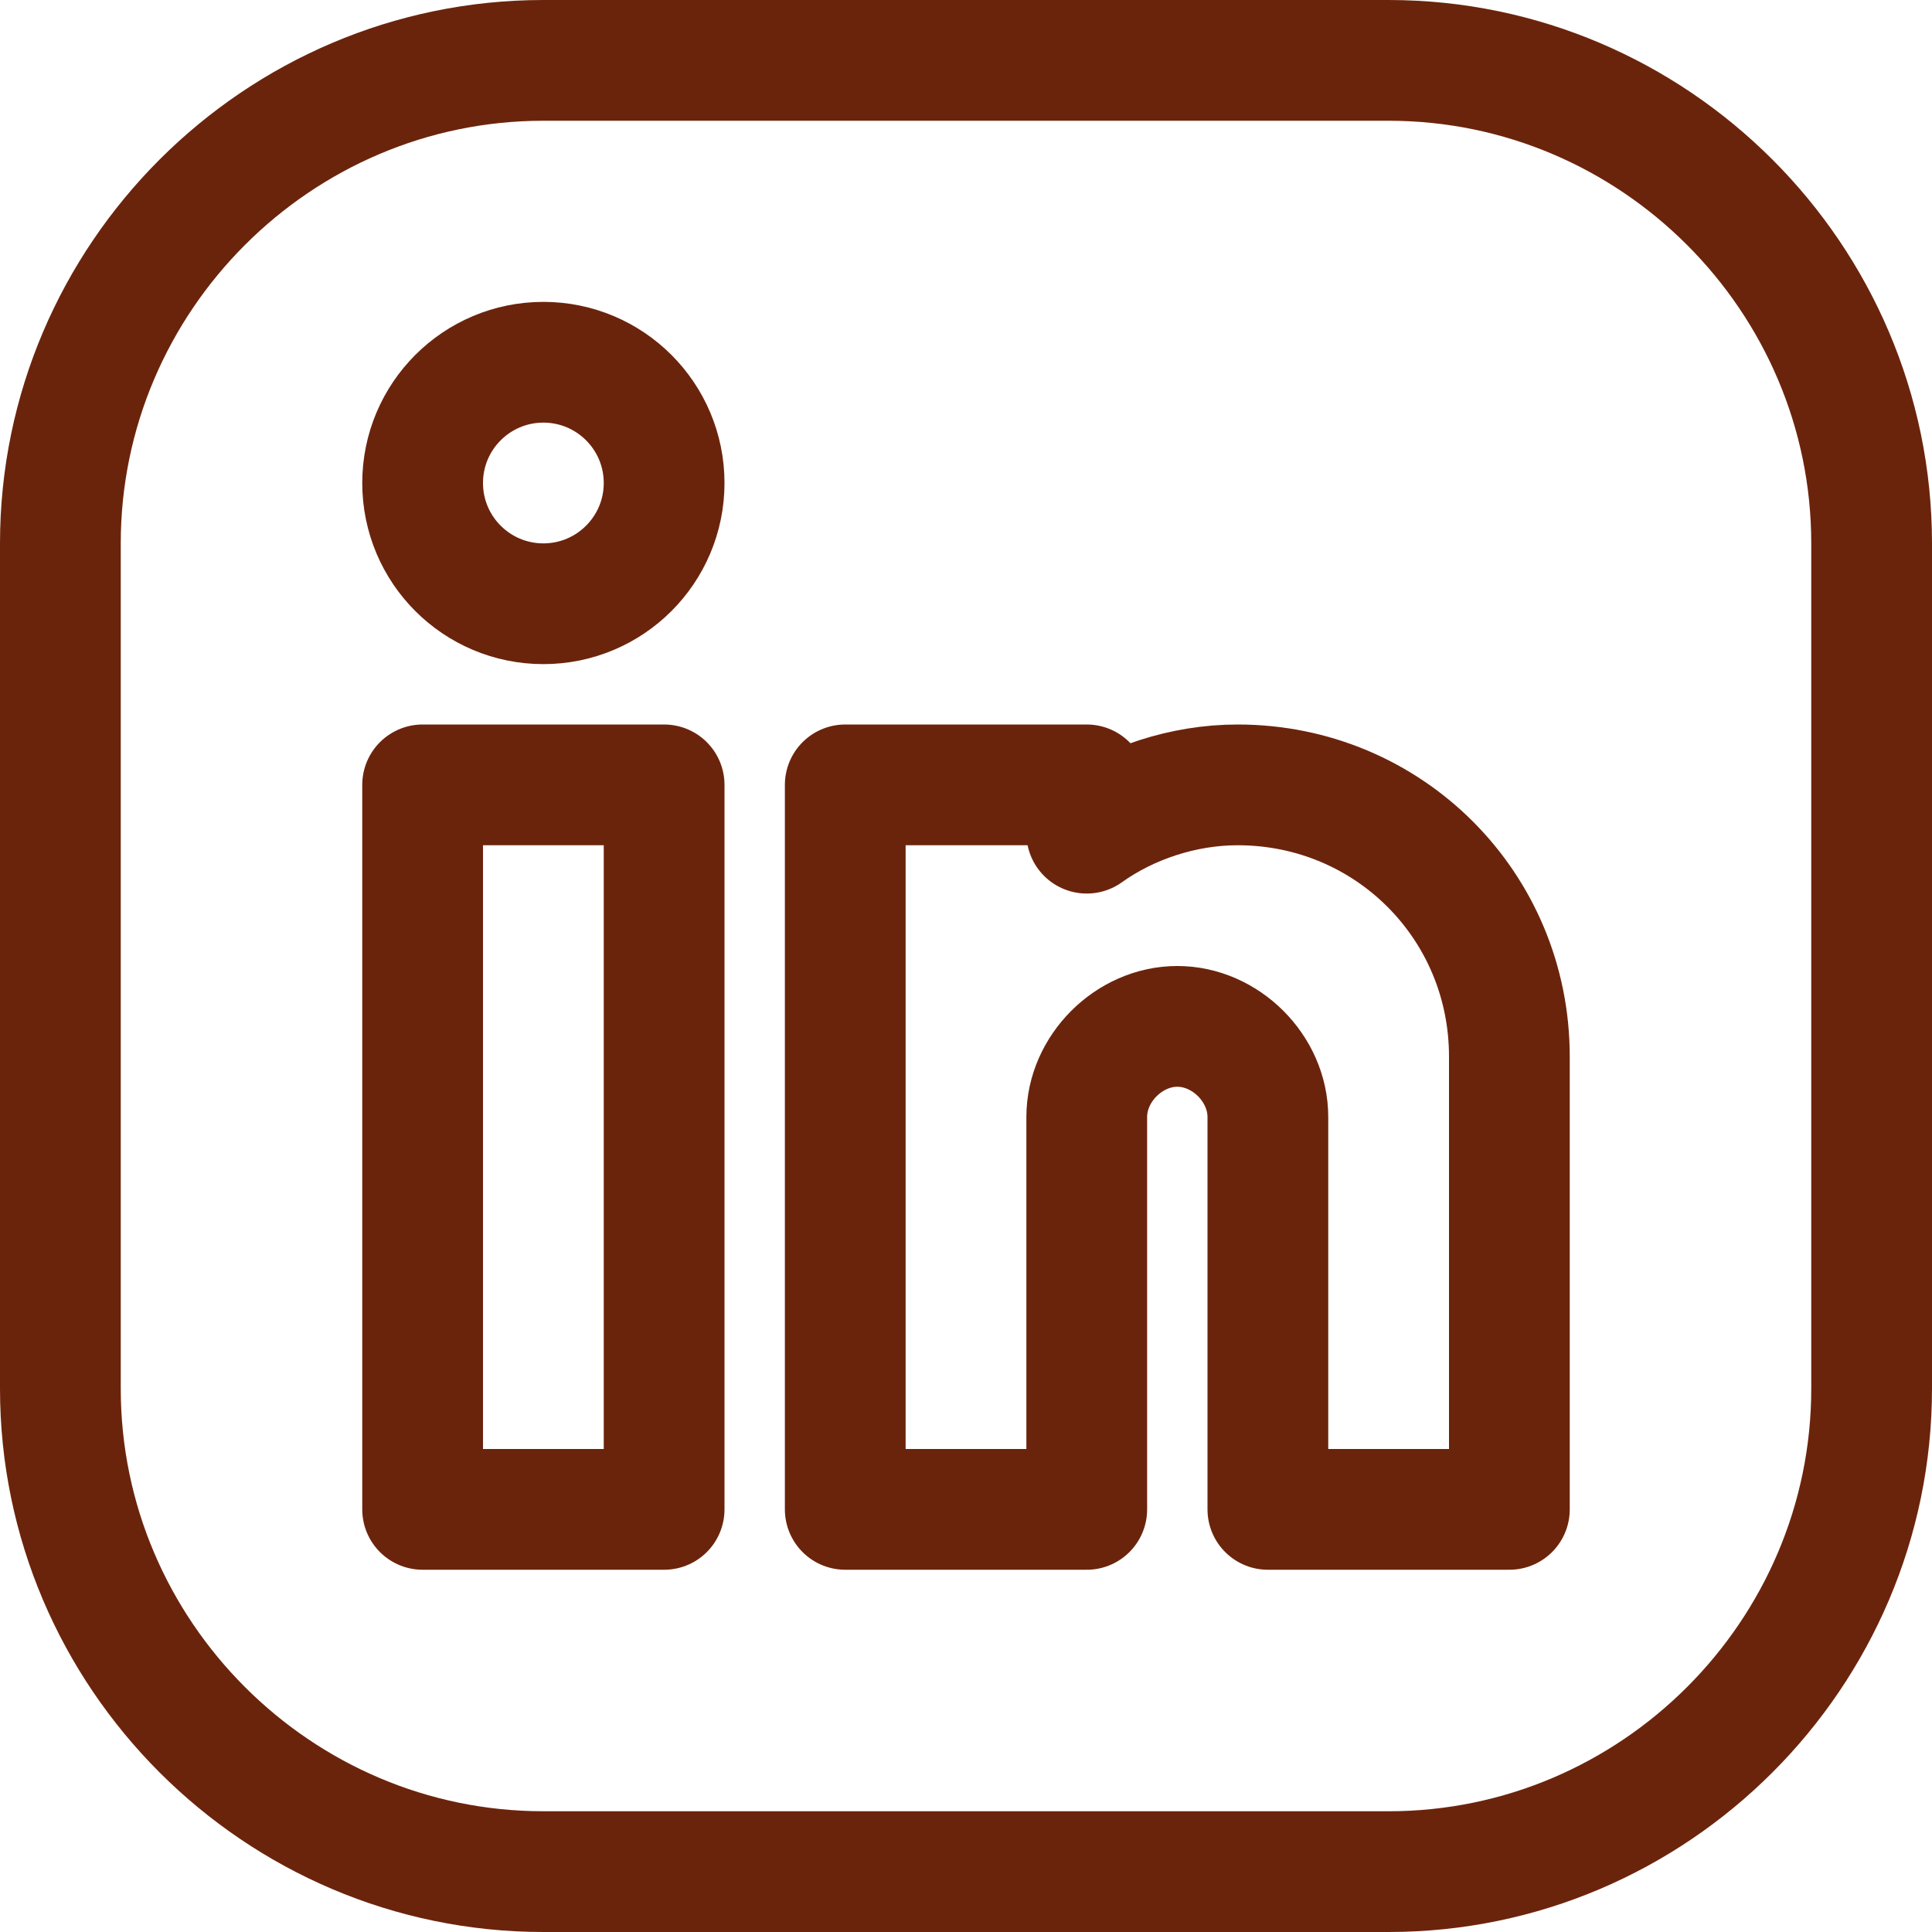
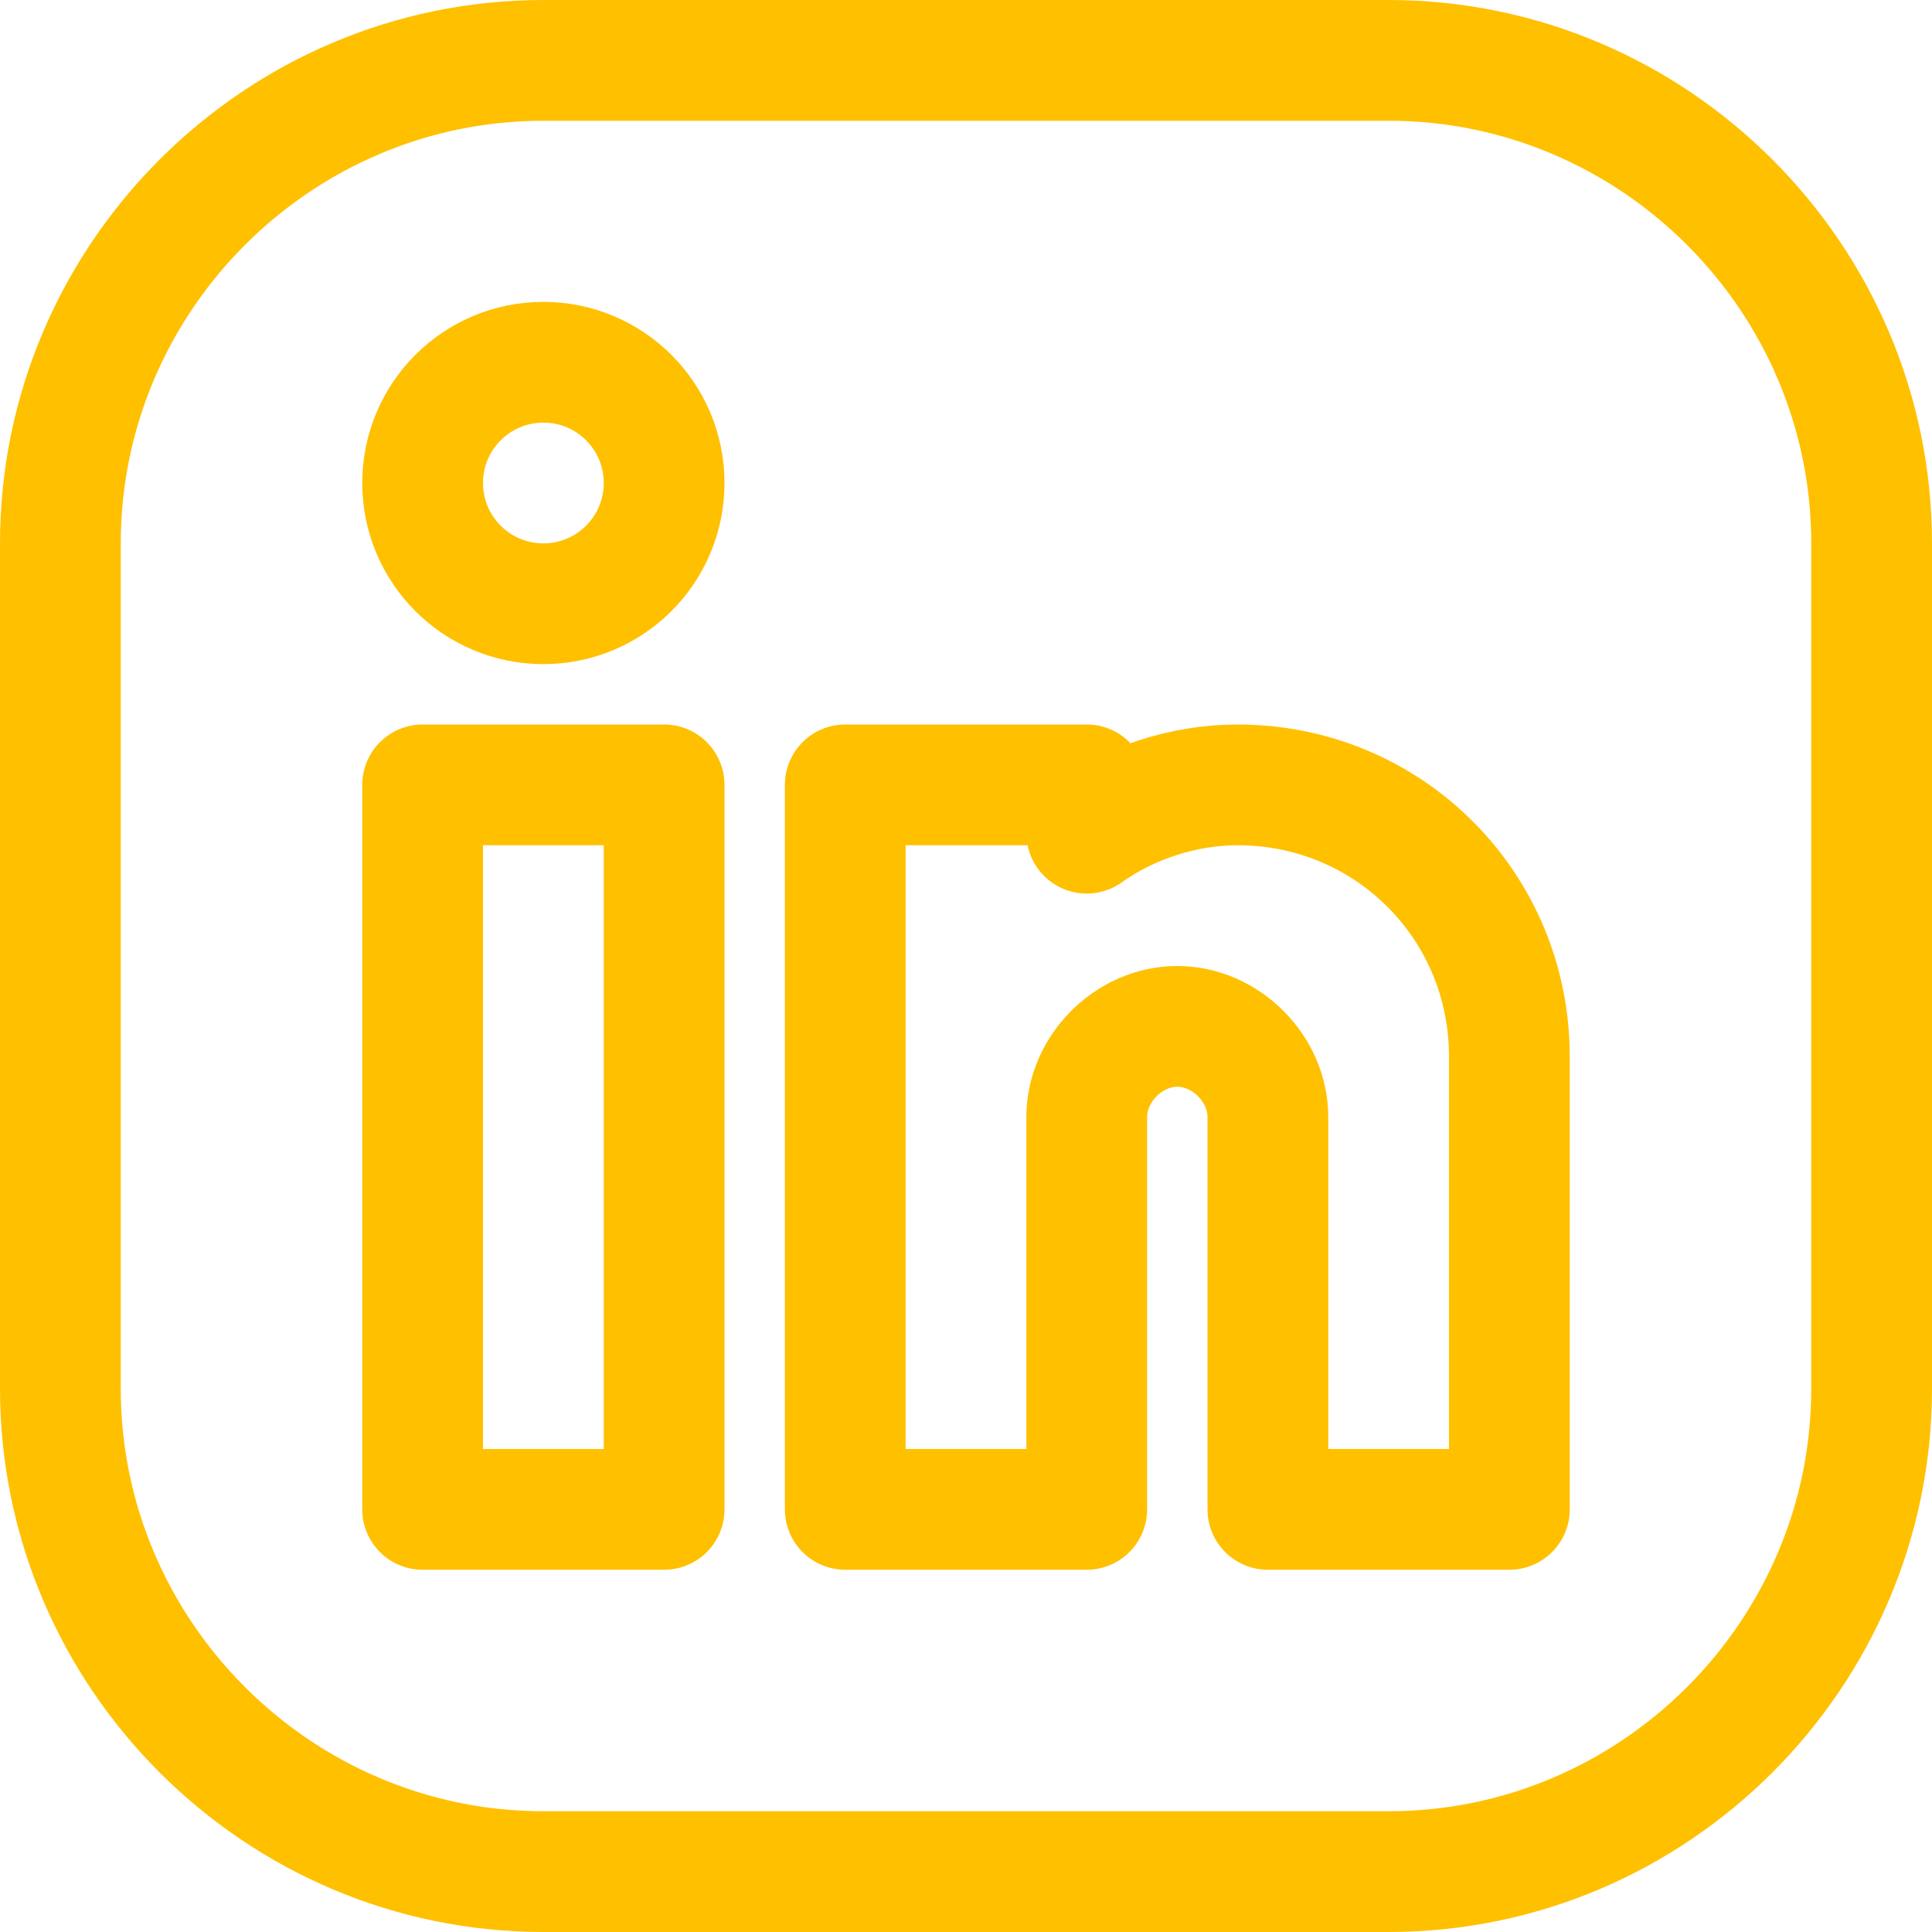
<svg xmlns="http://www.w3.org/2000/svg" version="1.1" id="Icons" viewBox="0 0 32 32" xml:space="preserve">
  <style type="text/css">
- 	.st0{fill:none;stroke:#6B240C;stroke-width:2;stroke-linecap:round;stroke-linejoin:round;stroke-miterlimit:10;}
- 	.st1{fill:none;stroke:#6B240C;stroke-width:2;}
- 	.st2{fill:none;stroke:#6B240C;stroke-width:2;stroke-miterlimit:10;}
+ 	.st0{fill:none;stroke:#ffc000;stroke-width:2;stroke-linecap:round;stroke-linejoin:round;stroke-miterlimit:10;}
+ 	.st1{fill:none;stroke:#ffc000;stroke-width:2;}
+ 	.st2{fill:none;stroke:#ffc000;stroke-width:2;stroke-miterlimit:10;}
</style>
  <path class="st0" d="M23,31H9c-4.4,0-8-3.6-8-8V9c0-4.4,3.6-8,8-8h14c4.4,0,8,3.6,8,8v14C31,27.4,27.4,31,23,31z" />
  <rect x="7" y="13" class="st0" width="4" height="12" />
  <path class="st0" d="M20.5,13c-0.9,0-1.8,0.3-2.5,0.8V13h-4v12h2h2v-6.5c0-0.8,0.7-1.5,1.5-1.5s1.5,0.7,1.5,1.5V25h4v-7.5  C25,15,23,13,20.5,13z" />
  <circle class="st0" cx="9" cy="8" r="2" />
</svg>
